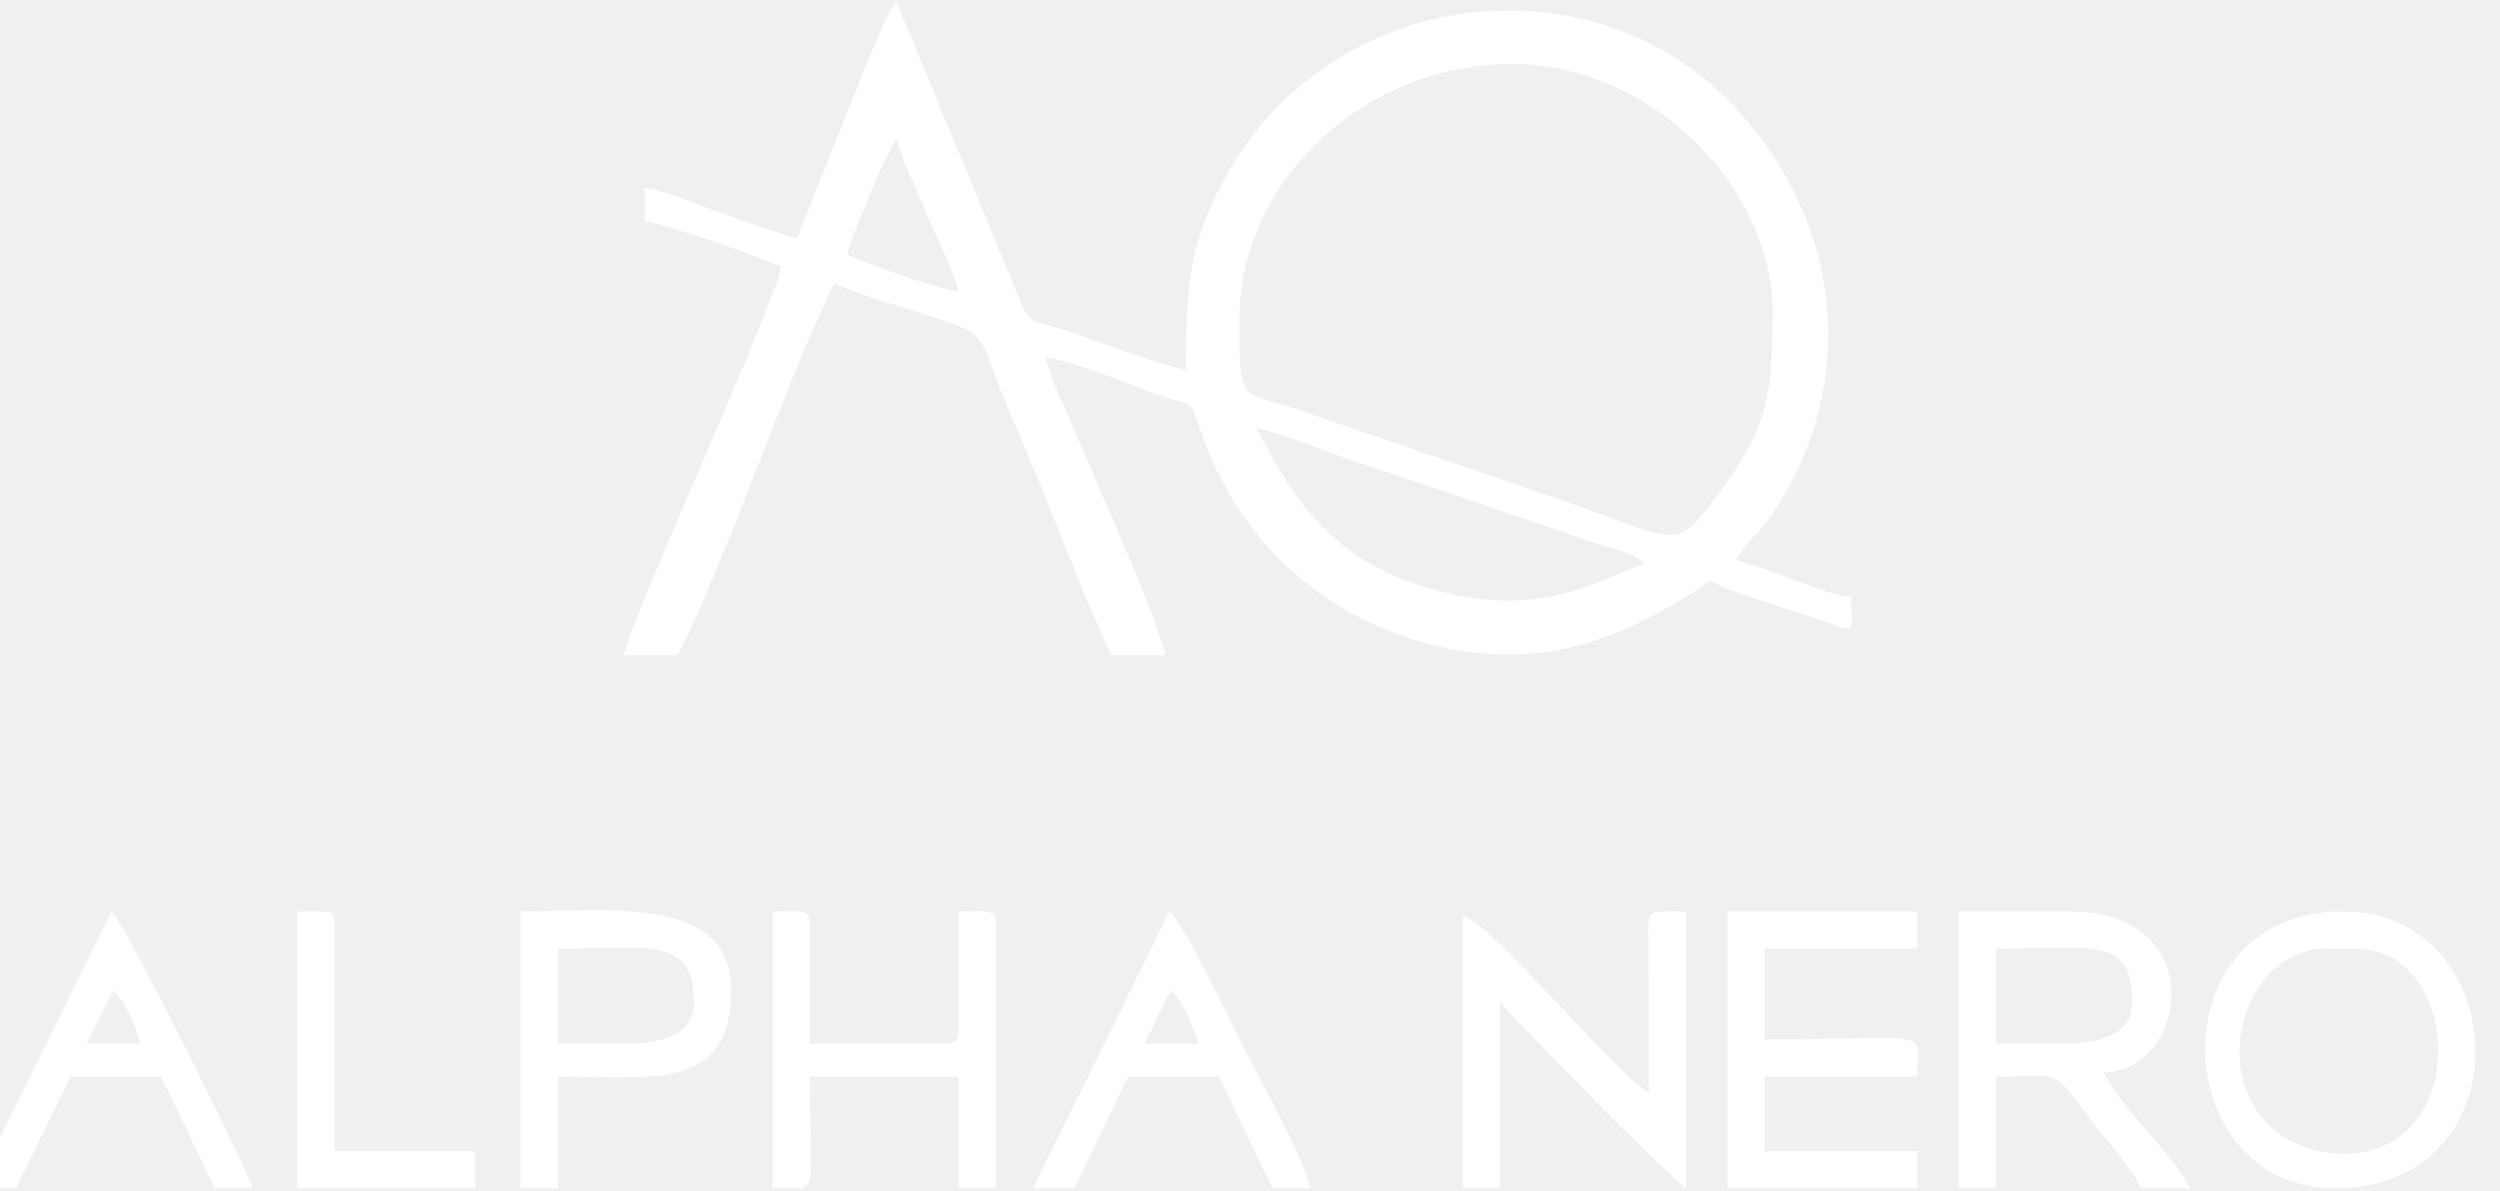
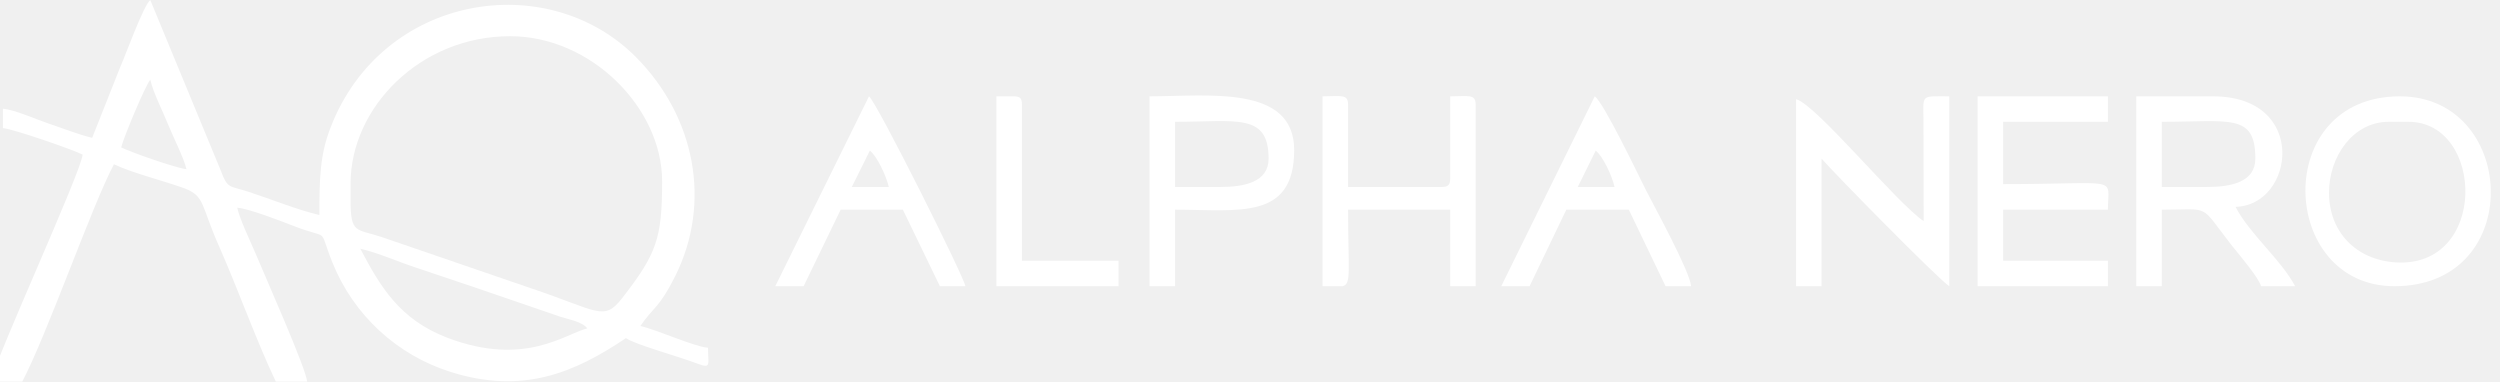
- <svg xmlns="http://www.w3.org/2000/svg" xml:space="preserve" width="84px" height="40px" version="1.1" style="shape-rendering:geometricPrecision; text-rendering:geometricPrecision; image-rendering:optimizeQuality; fill-rule:evenodd; clip-rule:evenodd" viewBox="0 0 84 39.85">
+ <svg xmlns="http://www.w3.org/2000/svg" xml:space="preserve" width="262px" height="40px" version="1.1" style="shape-rendering:geometricPrecision; text-rendering:geometricPrecision; image-rendering:optimizeQuality; fill-rule:evenodd; clip-rule:evenodd" viewBox="0 0 262 39.99">
  <defs>
    <style type="text/css">
   
    .fil0 {fill:white}
   
  </style>
  </defs>
  <g id="Layer_x0020_1">
-     <g id="_2441181682240">
-       <path class="fil0" d="M42.21 14.3c1.08,0.25 2.19,0.76 3.21,1.09 1.13,0.38 2.24,0.75 3.33,1.12l4.96 1.7c0.48,0.16 1.26,0.28 1.55,0.67 -1.26,0.3 -3.57,2.23 -8.04,0.54 -2.76,-1.05 -3.86,-2.94 -5.01,-5.12zm-0.56 -2.78l0 -0.97c0,-4.36 3.99,-8.47 9.17,-8.47 4.68,0 8.74,4.15 8.74,8.33 0,3.3 -0.31,4.18 -2.3,6.73 -1.05,1.36 -1.37,0.73 -5.25,-0.57l-8.57 -2.94c-1.46,-0.49 -1.79,-0.16 -1.79,-2.11zm-11.52 -6.94c0.18,0.77 0.71,1.78 1.03,2.58 0.3,0.74 0.9,1.91 1.05,2.56 -0.59,-0.05 -3.28,-1 -3.75,-1.25 0.14,-0.58 1.38,-3.55 1.67,-3.89zm-3.34 3.34c-0.8,-0.19 -1.75,-0.57 -2.51,-0.82 -0.72,-0.24 -1.93,-0.79 -2.62,-0.85l0 1.11c0.6,0.05 4.08,1.26 4.58,1.53 -0.09,1.02 -4.91,11.48 -5.28,13.05l1.81 0c1.43,-2.71 4,-10.1 5.27,-12.5 1.06,0.51 2.86,0.95 4.04,1.38 1.22,0.46 0.94,0.95 2.03,3.39 1.06,2.4 2.18,5.53 3.24,7.73l1.8 0c-0.06,-0.75 -2.4,-6.02 -2.99,-7.42 -0.31,-0.73 -0.88,-1.92 -1.03,-2.58 0.7,0.06 2.54,0.78 3.25,1.05 2.16,0.84 1.37,-0.03 2.22,2.09 1.22,3.05 3.72,5.32 6.76,6.29 4.17,1.33 7.14,0.07 10.12,-1.93 0.56,0.38 2.97,1.03 4.12,1.47 0.8,0.3 0.6,0.05 0.6,-0.92 -0.8,-0.06 -2.87,-1.01 -3.89,-1.25 0.76,-1.12 1.06,-0.99 2,-2.86 2.11,-4.22 1.16,-9.15 -2.24,-12.58 -5.1,-5.16 -14.6,-3.65 -17.57,4.02 -0.61,1.55 -0.65,2.92 -0.65,5.04 -1.28,-0.3 -2.77,-0.91 -4.08,-1.34 -1.09,-0.36 -1.18,-0.13 -1.58,-1.2l-4.06 -9.82c-0.38,0.28 -1.42,3.17 -1.72,3.84l-1.62 4.08z" />
-       <path class="fil0" d="M69.28 34.99l-2.22 0 0 -3.19c3.34,0 4.58,-0.43 4.58,1.8 0,1.15 -1.19,1.39 -2.36,1.39zm-3.47 4.86l1.25 0 0 -3.75c2.45,0 1.81,-0.32 3.41,1.73 0.35,0.44 1.34,1.6 1.45,2.02l1.67 0c-0.7,-1.32 -2.2,-2.52 -2.92,-3.89 2.88,-0.06 3.6,-5.41 -1.11,-5.41l-3.75 0 0 9.3z" />
-       <path class="fil0" d="M55.4 36.66c-1.34,-0.9 -5.27,-5.71 -6.25,-5.97l0 9.16 1.25 0 0 -6.25c0.68,0.78 5.67,5.86 6.25,6.25l0 -9.3c-1.38,0 -1.28,-0.11 -1.26,1.1l0.01 5.01z" />
-       <path class="fil0" d="M58.04 39.85l6.38 0 0 -1.25 -5.13 0 0 -2.5 5.13 0c0,-1.68 0.7,-1.25 -5.13,-1.25l0 -3.05 5.13 0 0 -1.25 -6.38 0 0 9.3z" />
-       <path class="fil0" d="M75.25 35.27c0,-1.78 1.18,-3.47 2.92,-3.47l0.97 0c3.73,0 3.91,7.19 -0.65,6.88 -1.92,-0.13 -3.24,-1.49 -3.24,-3.41zm7.92 -0.21l0 0.39c-0.09,2.24 -1.6,4.4 -4.72,4.4 -5.66,0 -6.05,-9.3 0.27,-9.3 2.82,0 4.37,2.23 4.45,4.51z" />
-       <path class="fil0" d="M26.94 39.85c0.45,-0.11 0.27,-0.75 0.27,-3.75l5 0 0 3.75 1.25 0 0 -8.89c0,-0.54 -0.36,-0.41 -1.25,-0.41l0 4.02c0,0.32 -0.1,0.42 -0.42,0.42l-4.58 0 0 -4.03c0,-0.54 -0.35,-0.41 -1.25,-0.41l0 9.3 0.98 0z" />
-       <path class="fil0" d="M20.96 34.99l-2.22 0 0 -3.19c3,0 4.58,-0.45 4.58,1.8 0,1.15 -1.19,1.39 -2.36,1.39zm-3.47 4.86l1.25 0 0 -3.75c3.09,0 5.83,0.54 5.83,-2.92 0,-3.22 -4.25,-2.63 -7.08,-2.63l0 9.3z" />
-       <path class="fil0" d="M39.34 33.21c0.34,0.26 0.8,1.23 0.92,1.78l-1.8 0 0.88 -1.78zm4.67 6.64l-1.25 0 -1.8 -3.75 -3.06 0 -1.8 3.75 -1.39 0 4.58 -9.3c0.45,0.33 2.11,3.8 2.5,4.58 0.41,0.81 2.16,3.99 2.22,4.72z" />
-       <path class="fil0" d="M3.79 33.21c0.35,0.26 0.8,1.23 0.93,1.78l-1.81 0 0.88 -1.78zm4.68 6.64l-1.25 0 -1.81 -3.75 -3.05 0 -1.81 3.75 -1.39 0 4.59 -9.3c0.38,0.28 4.69,8.91 4.72,9.3z" />
-       <path class="fil0" d="M9.99 39.85l5.98 0 0 -1.25 -4.73 0 0 -7.64c0,-0.32 -0.09,-0.41 -0.41,-0.41l-0.84 0 0 9.3z" />
+     <g id="_3104388342272">
+       <path class="fil0" d="M37.76 26.06c1.97,0.46 4,1.39 5.86,1.99 2.06,0.69 4.08,1.37 6.07,2.04l9.04 3.1c0.87,0.29 2.29,0.51 2.82,1.22 -2.3,0.55 -6.51,4.07 -14.65,0.99 -5.03,-1.92 -7.04,-5.36 -9.14,-9.34zm-1.02 -5.06l0 -1.77c0,-7.95 7.28,-15.44 16.72,-15.44 8.53,0 15.93,7.57 15.93,15.19 0,6.01 -0.57,7.61 -4.19,12.26 -1.92,2.48 -2.5,1.33 -9.57,-1.04l-15.62 -5.36c-2.66,-0.89 -3.27,-0.29 -3.27,-3.84zm-20.99 -12.65c0.32,1.4 1.29,3.24 1.87,4.7 0.55,1.35 1.64,3.48 1.92,4.67 -1.08,-0.09 -5.98,-1.83 -6.84,-2.28 0.26,-1.06 2.52,-6.47 3.05,-7.09zm-6.09 6.09c-1.46,-0.35 -3.19,-1.04 -4.58,-1.5 -1.31,-0.44 -3.51,-1.44 -4.77,-1.55l0 2.03c1.09,0.09 7.43,2.29 8.35,2.78 -0.17,1.86 -8.95,20.93 -9.63,23.79l3.3 0c2.61,-4.94 7.29,-18.41 9.61,-22.78 1.93,0.92 5.21,1.73 7.36,2.51 2.22,0.84 1.71,1.73 3.7,6.18 1.93,4.37 3.98,10.08 5.91,14.09l3.28 0c-0.11,-1.37 -4.38,-10.97 -5.45,-13.53 -0.57,-1.33 -1.61,-3.49 -1.88,-4.7 1.28,0.11 4.63,1.42 5.92,1.92 3.94,1.53 2.5,-0.06 4.05,3.81 2.23,5.55 6.78,9.69 12.32,11.46 7.6,2.42 13.02,0.13 18.45,-3.52 1.02,0.7 5.41,1.88 7.51,2.68 1.46,0.55 1.09,0.09 1.09,-1.67 -1.46,-0.11 -5.23,-1.85 -7.09,-2.28 1.39,-2.04 1.94,-1.81 3.65,-5.22 3.84,-7.69 2.11,-16.67 -4.08,-22.93 -9.3,-9.4 -26.62,-6.65 -32.03,7.33 -1.11,2.83 -1.18,5.32 -1.18,9.19 -2.34,-0.55 -5.05,-1.66 -7.44,-2.44 -1.99,-0.66 -2.15,-0.24 -2.88,-2.19l-7.4 -17.9c-0.69,0.51 -2.59,5.78 -3.14,7l-2.95 7.44 0 0z" />
+       <g>
+         <path class="fil0" d="M231.31 19.59l-4.75 0 0 -6.83c7.14,0 9.8,-0.92 9.8,3.86 0,2.46 -2.55,2.97 -5.05,2.97l0 0zm-7.43 10.4l2.68 0 0 -8.02c5.24,0 3.87,-0.69 7.29,3.7 0.75,0.94 2.87,3.42 3.11,4.32l3.57 0c-1.5,-2.82 -4.71,-5.39 -6.25,-8.32 6.17,-0.13 7.71,-11.58 -2.37,-11.58l-8.03 0 0 19.9 0 0z" />
+         <path class="fil0" d="M201.6 23.17c-2.86,-1.93 -11.27,-12.23 -13.37,-12.78l0 19.6 2.67 0 0 -13.37c1.46,1.67 12.14,12.54 13.38,13.37l0 -19.9c-2.95,0 -2.74,-0.24 -2.7,2.35l0.02 10.73 0 0z" />
+         <path class="fil0" d="M207.25 29.99l13.66 0 0 -2.67 -10.98 0 0 -5.35 10.98 0c0,-3.6 1.5,-2.68 -10.98,-2.68l0 -6.53 10.98 0 0 -2.67 -13.66 0 0 19.9z" />
+         <path class="fil0" d="M244.08 20.19c0,-3.81 2.53,-7.43 6.25,-7.43l2.08 0c7.98,0 8.37,15.39 -1.39,14.73 -4.11,-0.28 -6.94,-3.19 -6.94,-7.3l0 0zm16.95 -0.45l0 0.84c-0.19,4.79 -3.42,9.41 -10.1,9.41 -12.11,0 -12.94,-19.9 0.58,-19.9 6.03,0 9.35,4.77 9.52,9.65l0 0z" />
+         <path class="fil0" d="M140.7 29.99c0.96,-0.23 0.58,-1.6 0.58,-8.02l10.7 0 0 8.02 2.67 0 0 -19.02c0,-1.16 -0.77,-0.88 -2.67,-0.88l0 8.6c0,0.69 -0.22,0.9 -0.9,0.9l-9.8 0 0 -8.62c0,-1.16 -0.75,-0.88 -2.68,-0.88l0 19.9 2.1 0 0 0z" />
+         <path class="fil0" d="M127.9 19.59l-4.75 0 0 -6.83c6.42,0 9.8,-0.96 9.8,3.86 0,2.46 -2.55,2.97 -5.05,2.97l0 0zm-7.43 10.4l2.68 0 0 -8.02c6.61,0 12.48,1.15 12.48,-6.25 0,-6.89 -9.1,-5.63 -15.16,-5.63l0 19.9 0 0z" />
+         <path class="fil0" d="M167.23 15.78c0.73,0.56 1.72,2.63 1.97,3.81l-3.85 0 1.88 -3.81 0 0zm10 14.21l-2.68 0 -3.85 -8.02 -6.55 0 -3.85 8.02 -2.97 0 9.8 -19.9c0.96,0.7 4.51,8.13 5.35,9.8 0.88,1.73 4.62,8.54 4.75,10.1z" />
+         <path class="fil0" d="M91.16 15.78c0.74,0.56 1.71,2.63 1.99,3.81l-3.88 0 1.89 -3.81zm10.01 14.21l-2.67 0 -3.88 -8.02 -6.52 0 -3.88 8.02 -2.97 0 9.82 -19.9c0.81,0.6 10.04,19.07 10.1,19.9l0 0z" />
+         <path class="fil0" d="M104.42 29.99l12.8 0 0 -2.67 -10.12 0 0 -16.35c0,-0.69 -0.19,-0.88 -0.88,-0.88l-1.8 0 0 19.9 0 0z" />
+       </g>
    </g>
  </g>
</svg>
